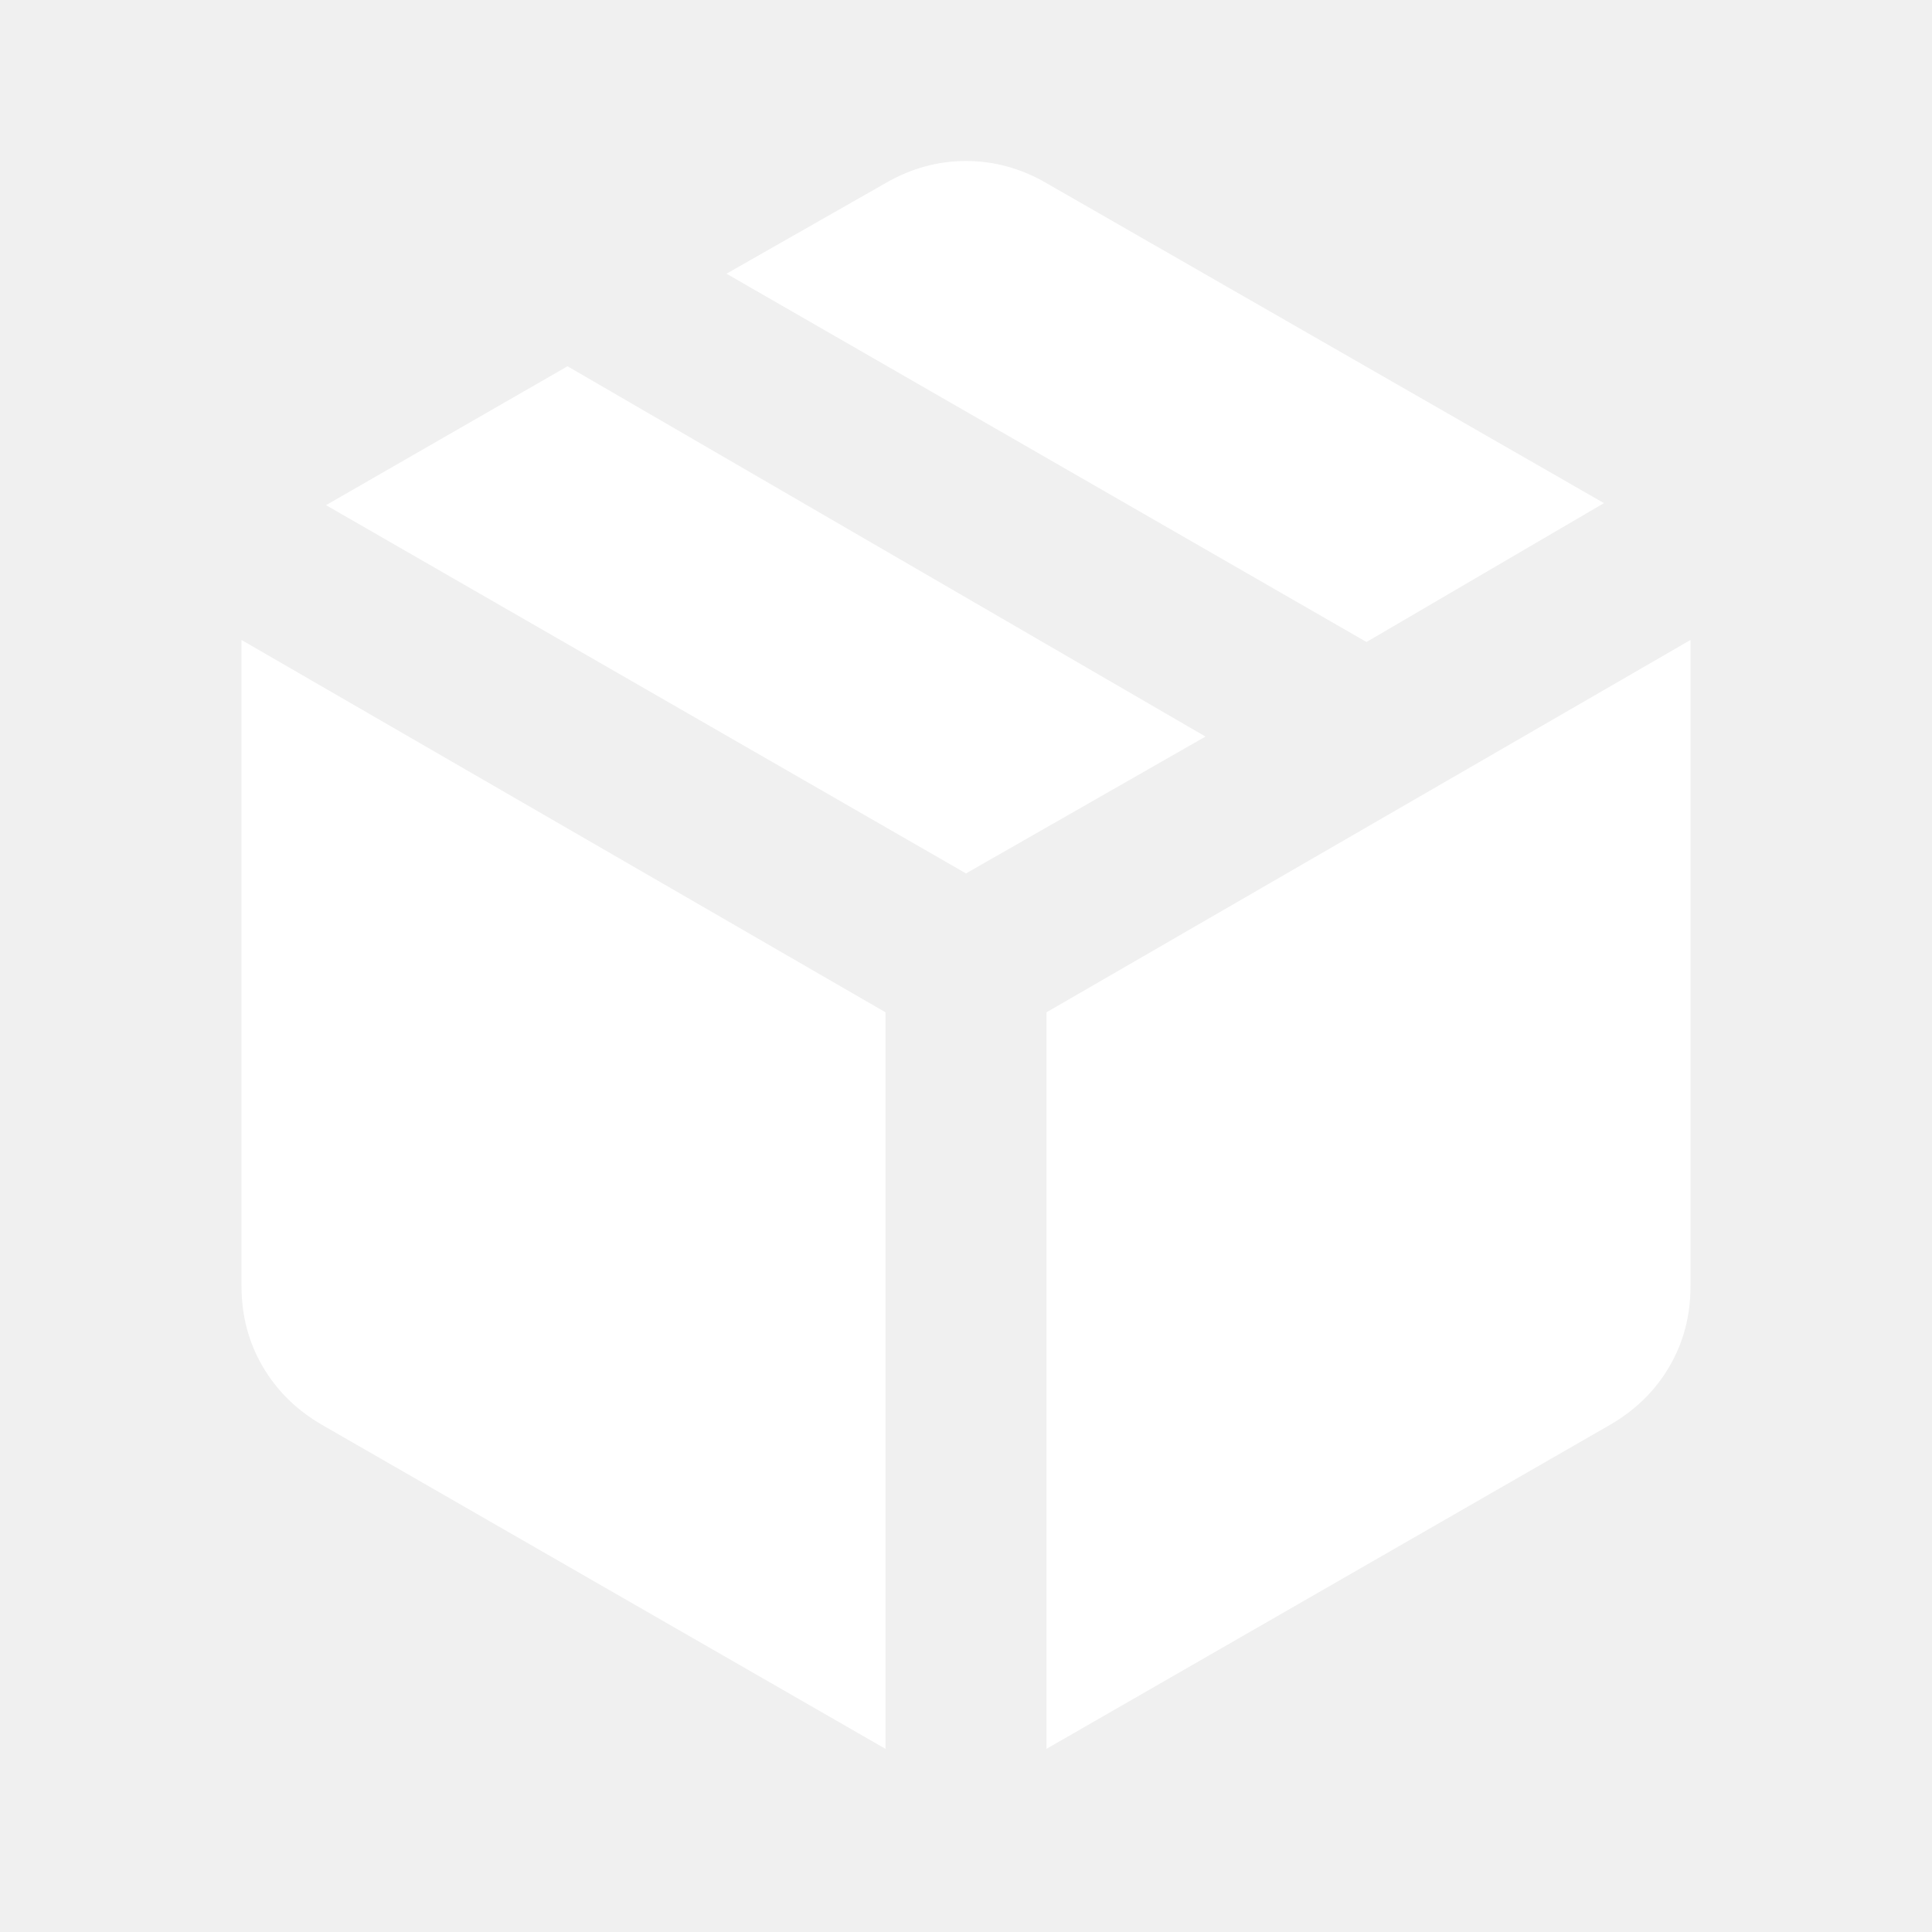
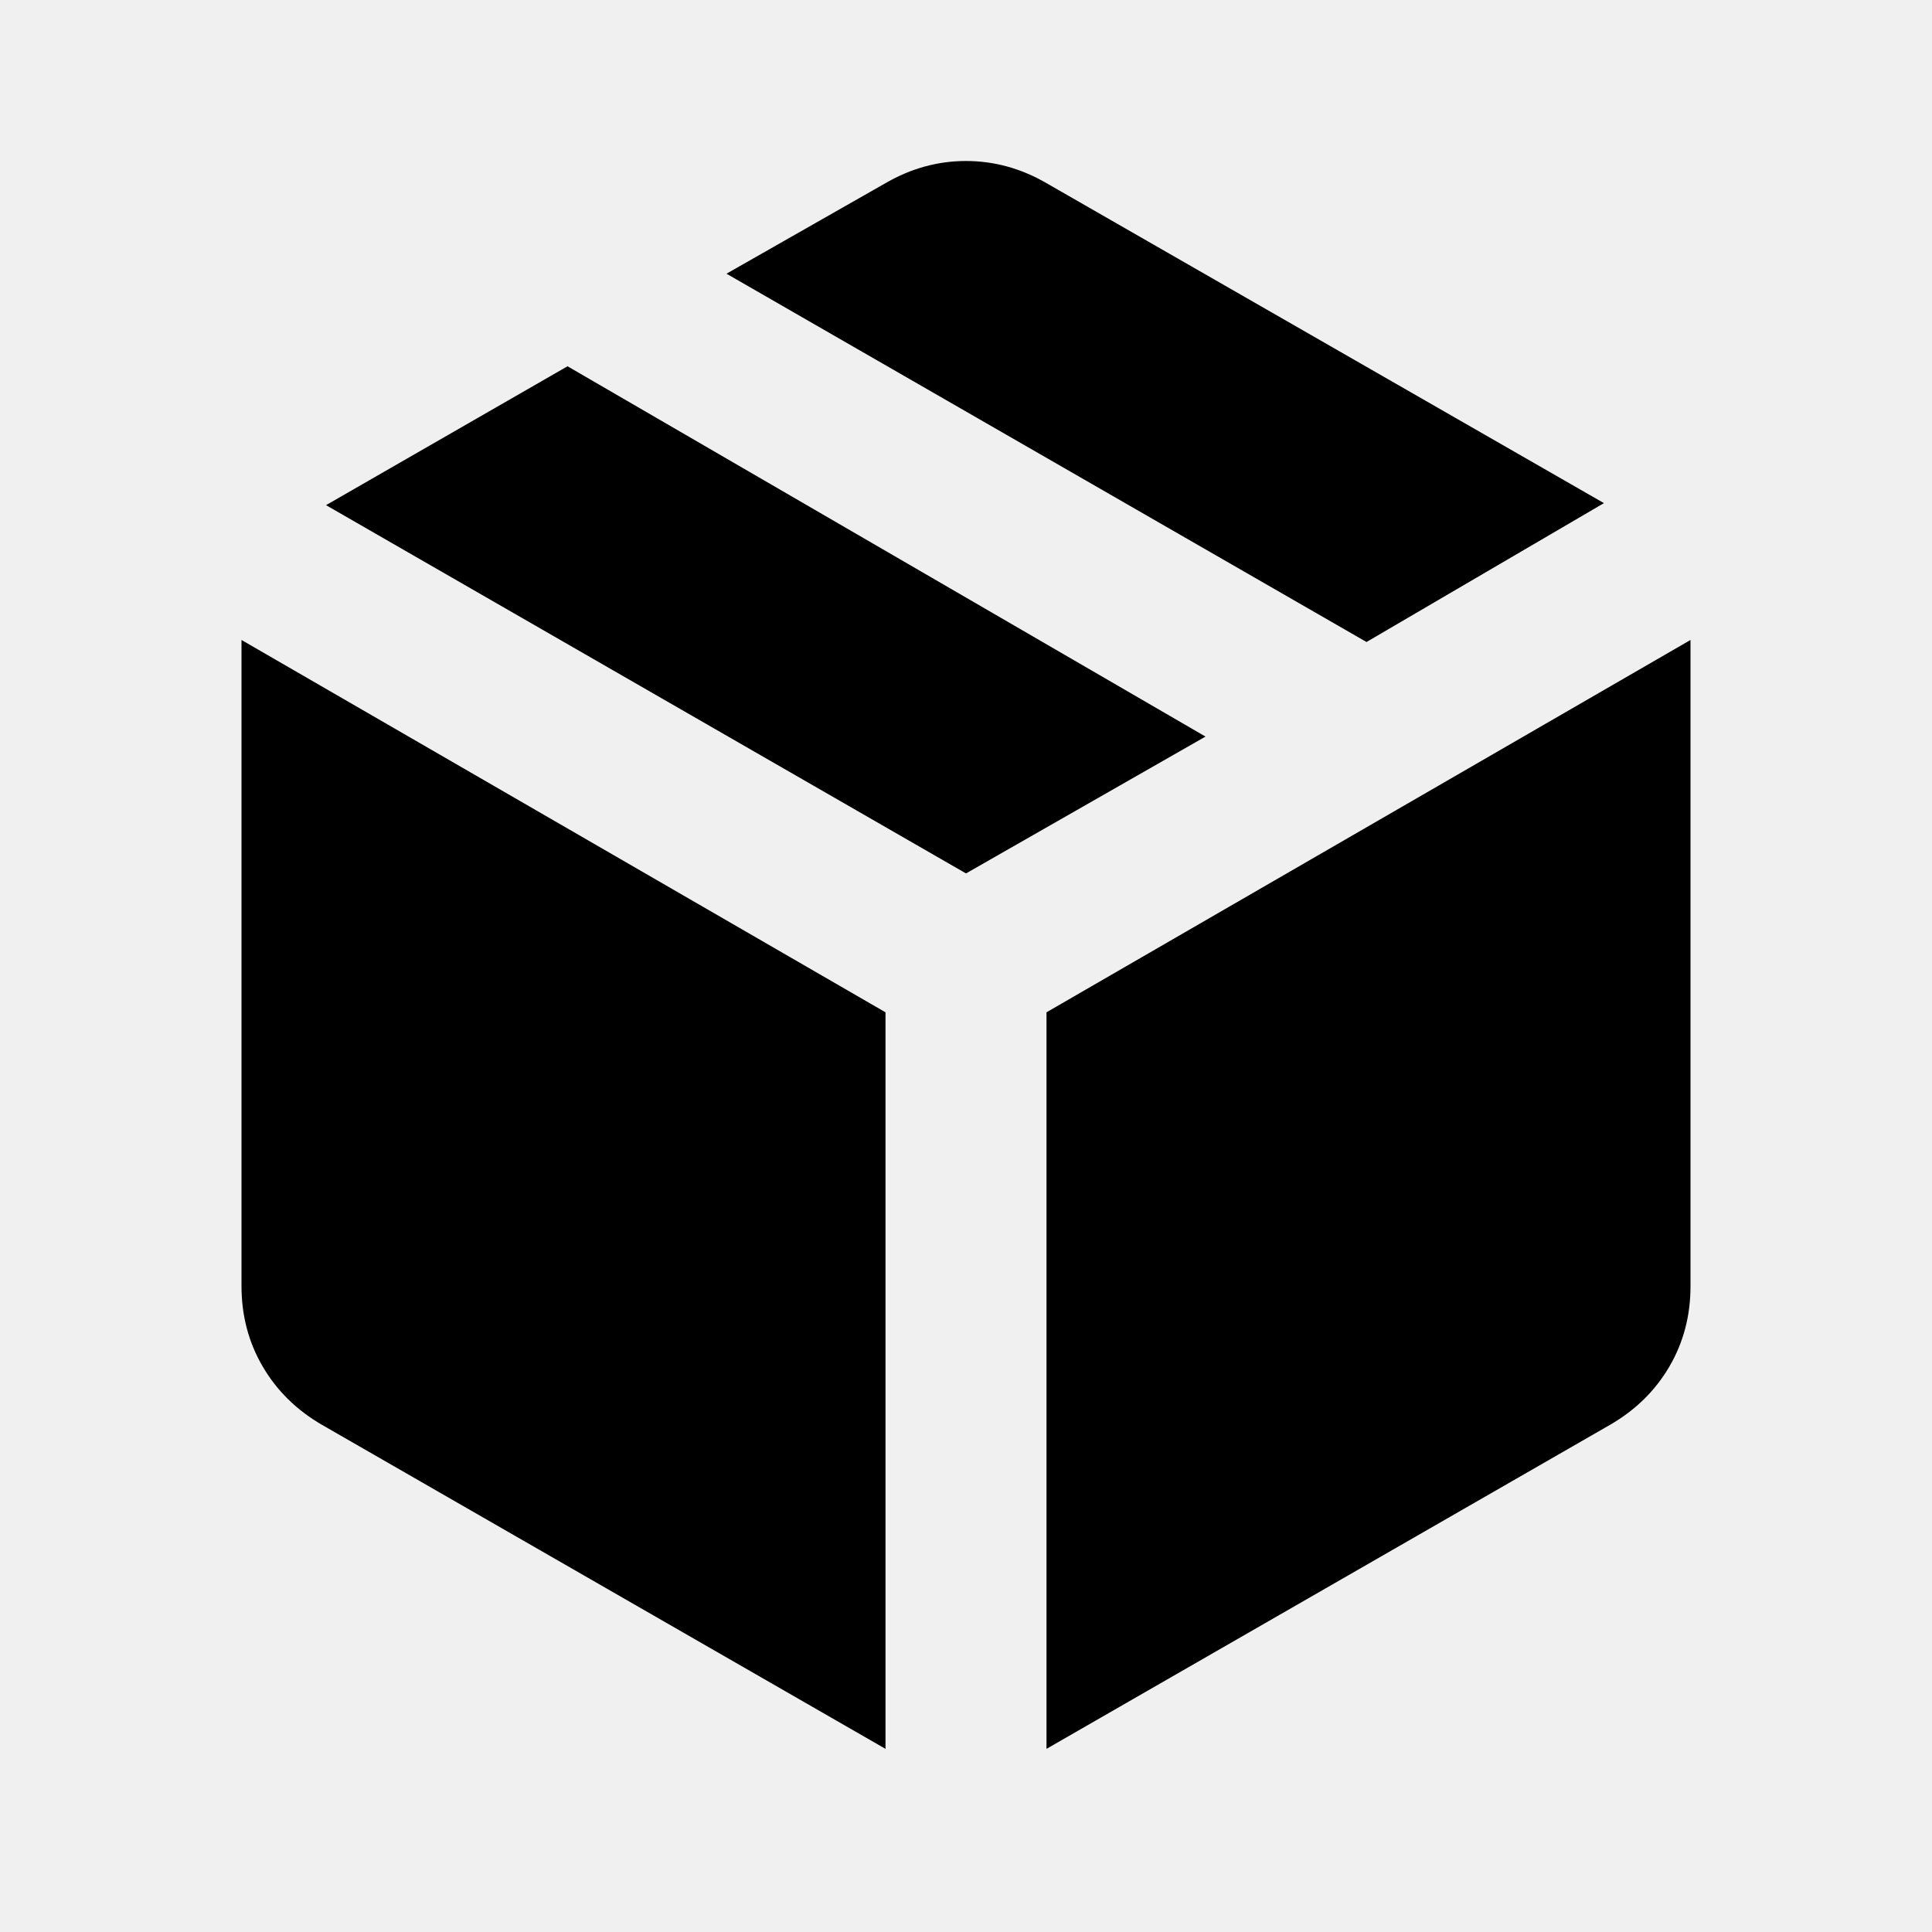
<svg xmlns="http://www.w3.org/2000/svg" width="60" height="60" viewBox="0 0 60 60" fill="none">
-   <path d="M27.5 54.312V31.438L7.5 19.875V39.938C7.5 40.854 7.719 41.688 8.158 42.438C8.596 43.188 9.21 43.792 10 44.25L27.5 54.312ZM32.5 54.312L50 44.25C50.792 43.792 51.407 43.188 51.845 42.438C52.283 41.688 52.502 40.854 52.5 39.938V19.875L32.5 31.438V54.312ZM42.438 19.938L49.812 15.625L32.5 5.688C31.708 5.229 30.875 5 30 5C29.125 5 28.292 5.229 27.5 5.688L22.562 8.5L42.438 19.938ZM30 27.125L37.438 22.875L17.625 11.375L10.125 15.688L30 27.125Z" fill="white" />
+   <path d="M27.5 54.312V31.438L7.5 19.875V39.938C7.5 40.854 7.719 41.688 8.158 42.438C8.596 43.188 9.21 43.792 10 44.25L27.5 54.312ZM32.5 54.312L50 44.25C50.792 43.792 51.407 43.188 51.845 42.438C52.283 41.688 52.502 40.854 52.5 39.938V19.875L32.5 31.438V54.312ZM42.438 19.938L49.812 15.625L32.5 5.688C31.708 5.229 30.875 5 30 5C29.125 5 28.292 5.229 27.5 5.688L22.562 8.5L42.438 19.938ZM30 27.125L37.438 22.875L17.625 11.375L10.125 15.688L30 27.125Z" fill="black" />
</svg>
